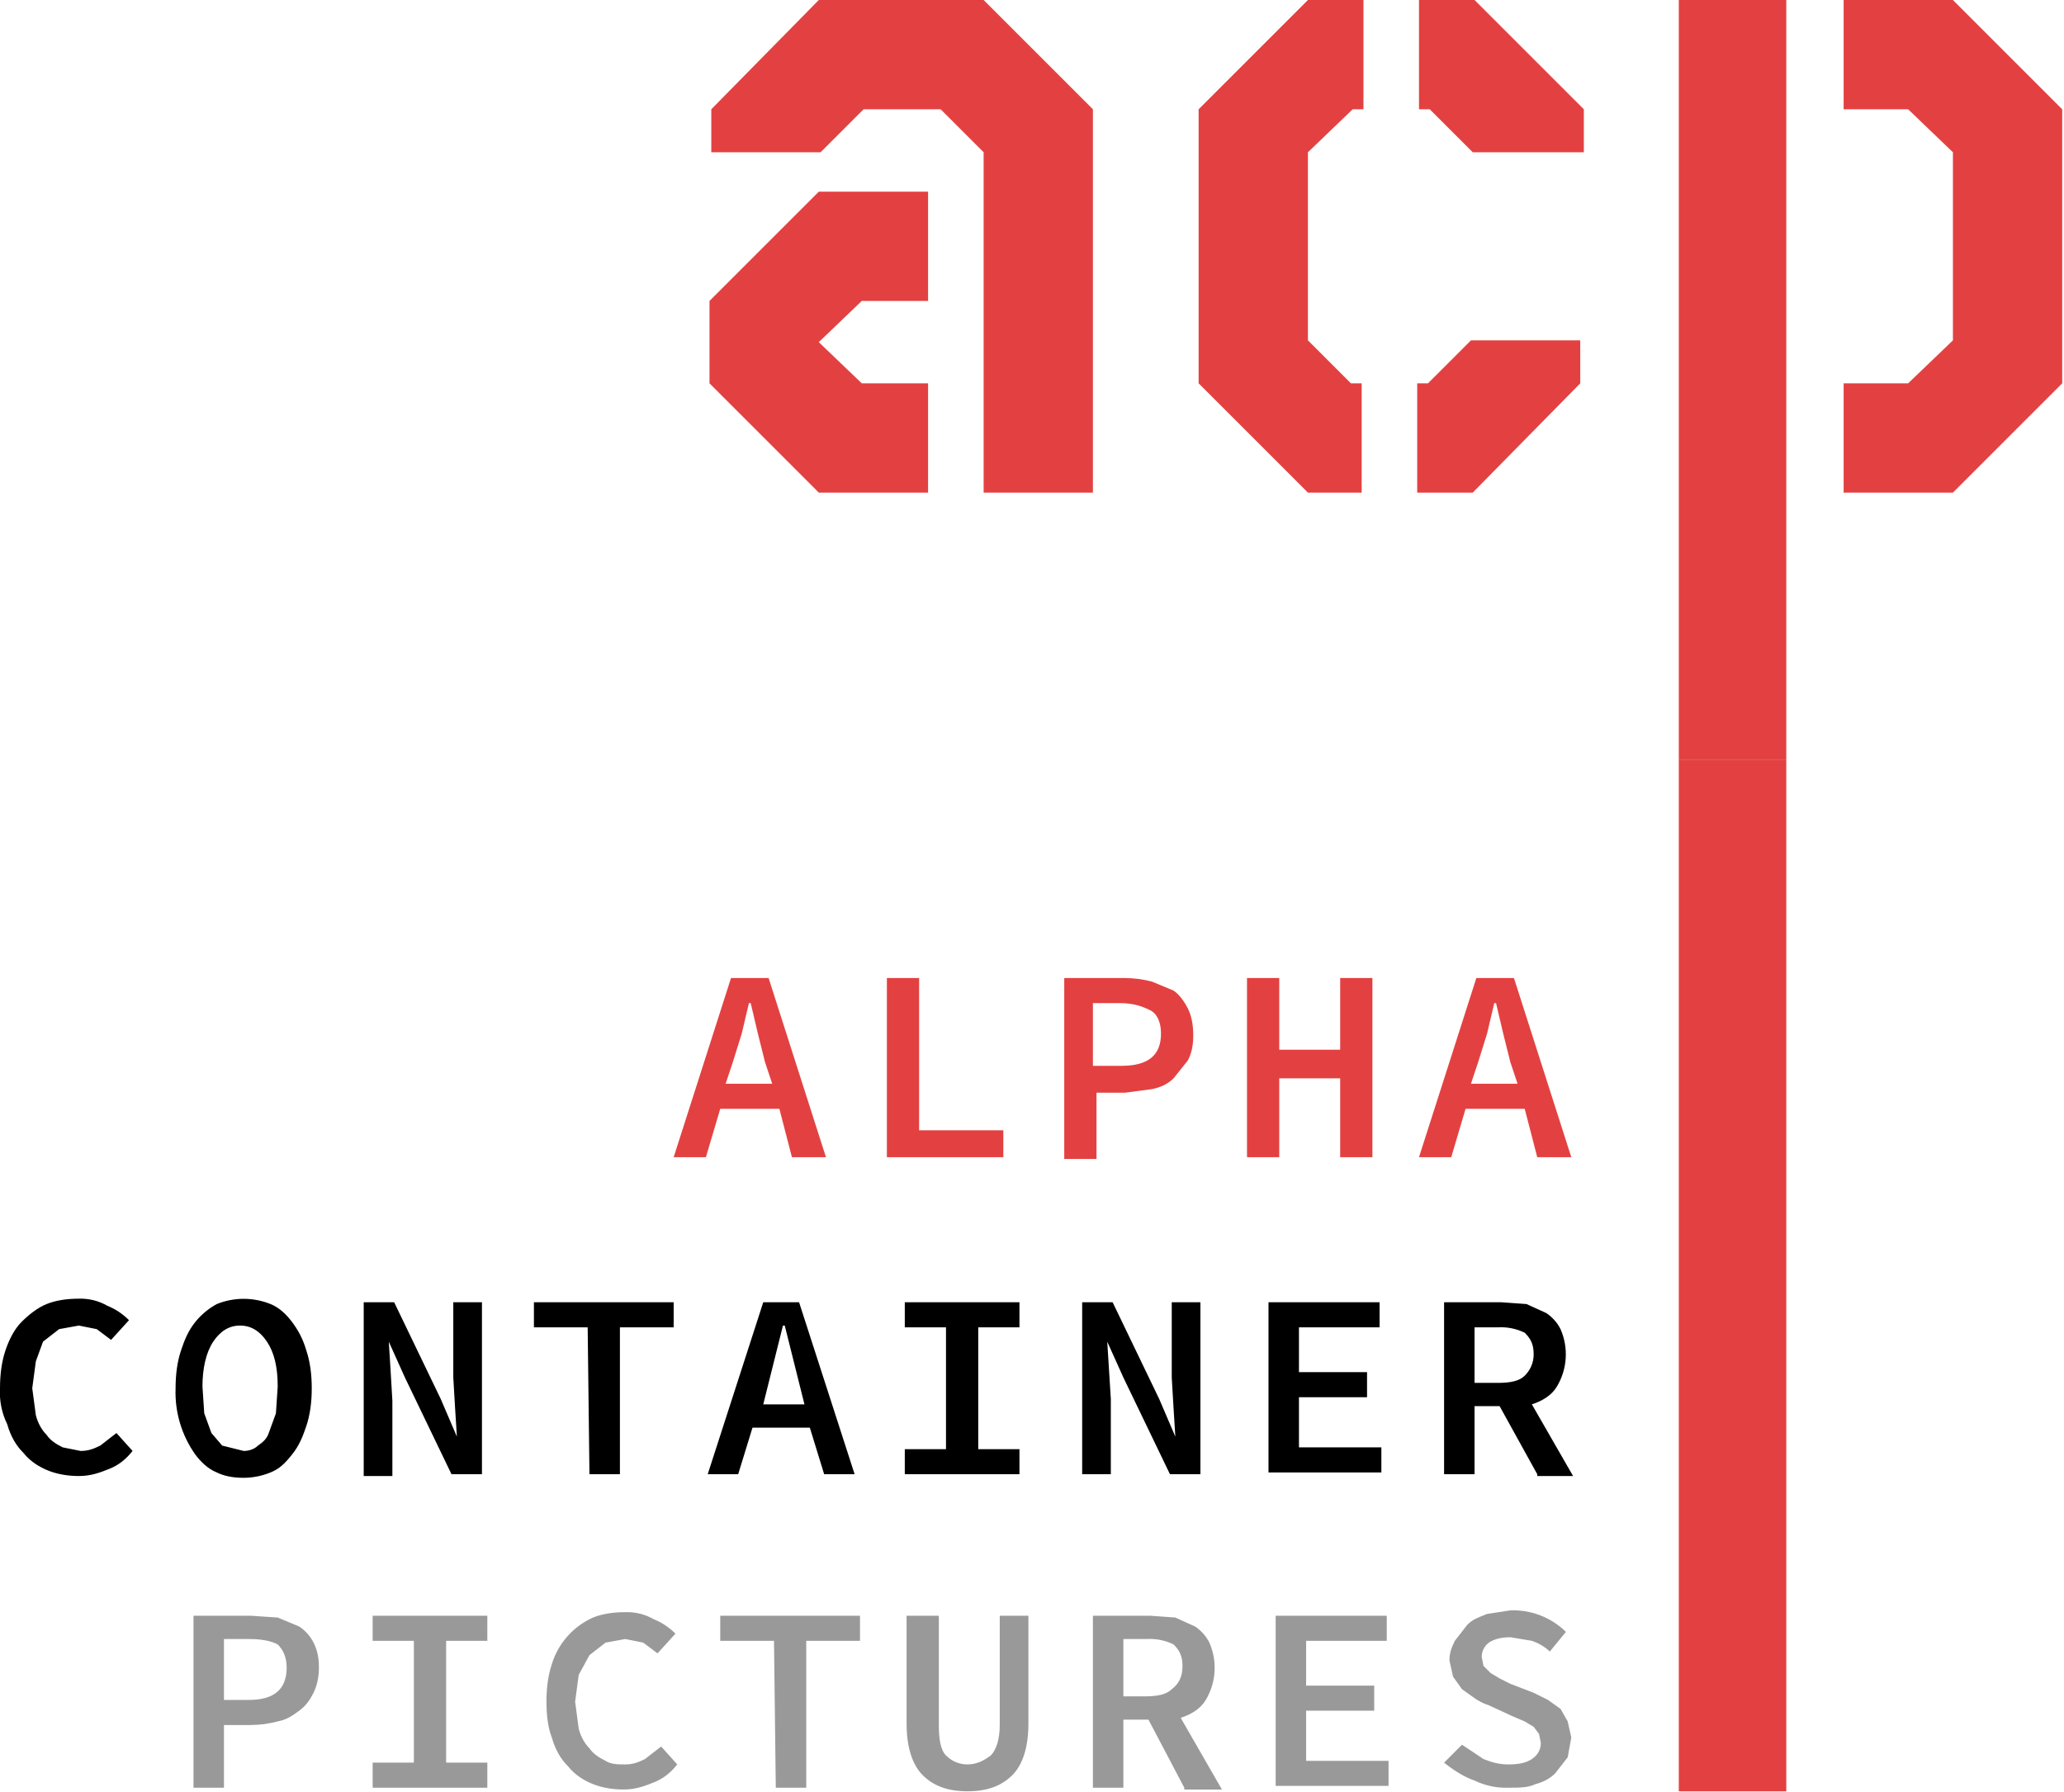
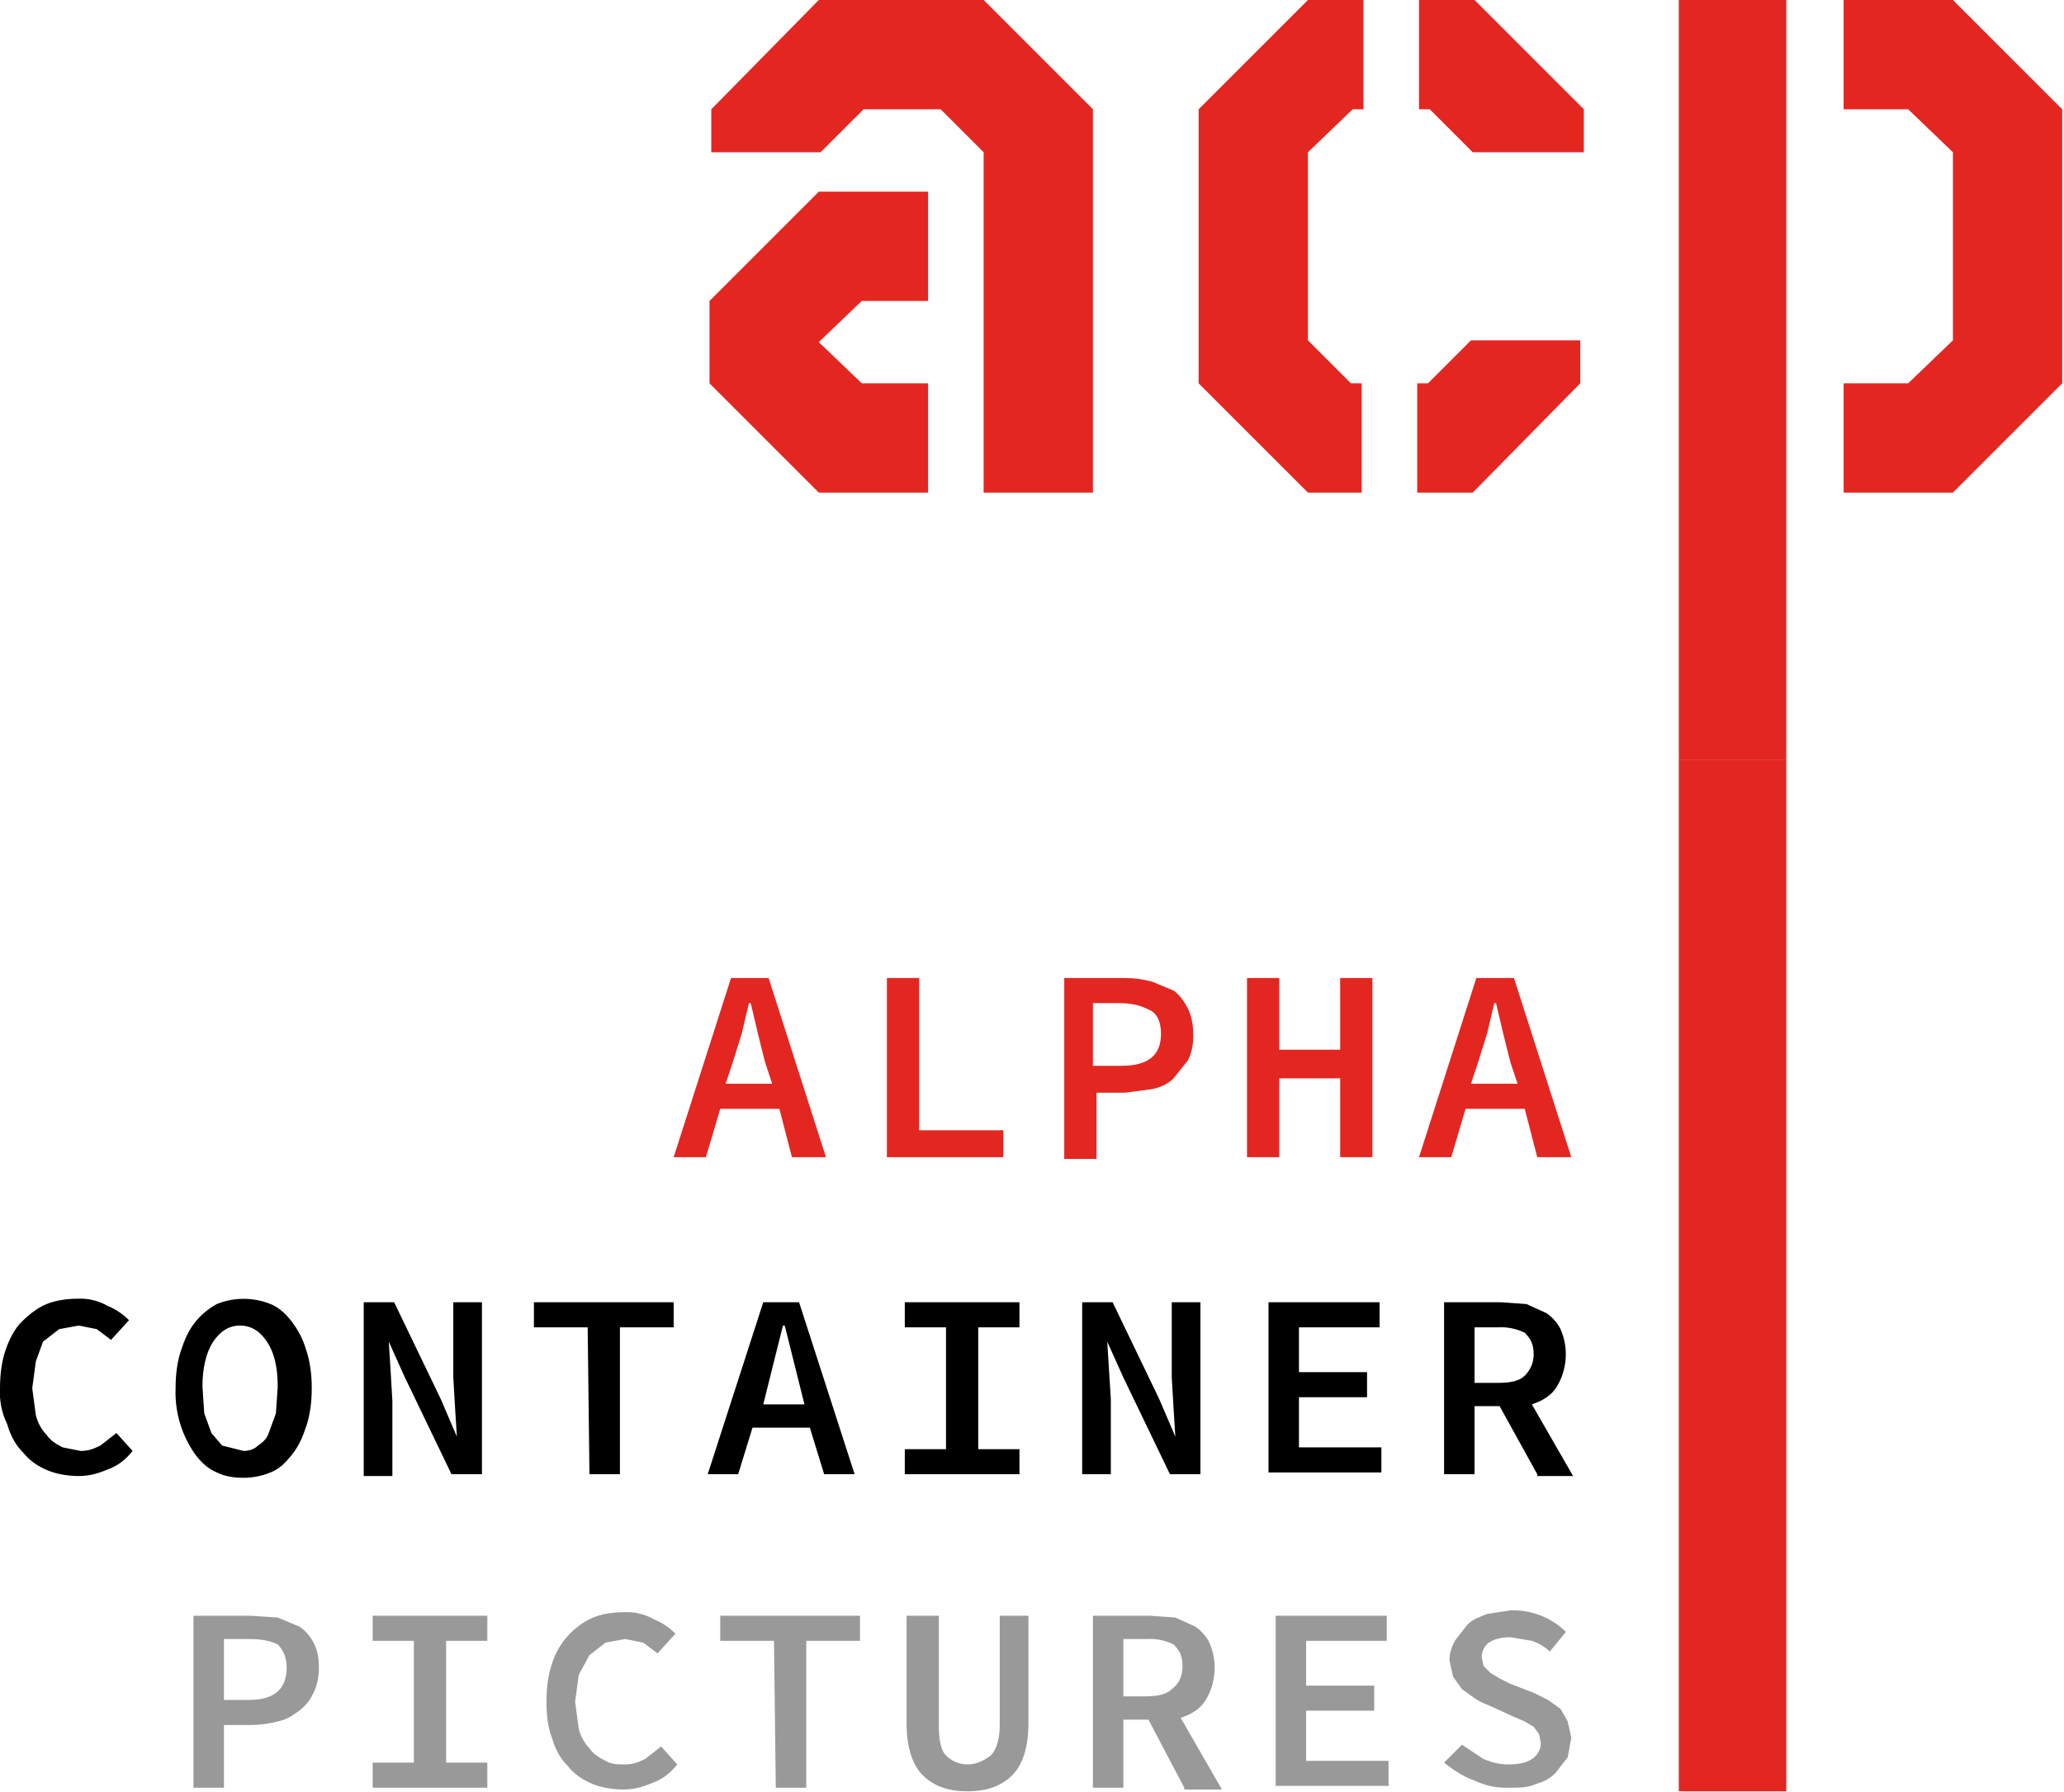
<svg xmlns="http://www.w3.org/2000/svg" viewBox="0 0 115.2 100">
-   <path d="M43.5 61.9h-3.3l-.8 2.7h-1.8l3.2-10h2.1l3.2 10h-1.9l-.7-2.7zm-.4-1.4l-.4-1.2-.4-1.6-.4-1.7h-.1l-.4 1.7-.5 1.6-.4 1.2h2.6zm6.4-5.9h1.8v8.5H56v1.5h-6.5v-10zm9.9 0h3.4a6 6 0 0 1 1.5.2l1.2.5c.3.2.6.6.8 1 .2.4.3.9.3 1.5s-.1 1-.3 1.4l-.8 1c-.3.3-.7.5-1.2.6l-1.5.2h-1.6v3.7h-1.8V54.6zm3.2 4.9c1.5 0 2.2-.6 2.2-1.8 0-.6-.2-1.1-.6-1.3s-.9-.4-1.7-.4H61v3.5h1.6zm7-4.9h1.8v4h3.4v-4h1.8v10h-1.8v-4.4h-3.4v4.4h-1.8v-10zm15.5 7.3h-3.3l-.8 2.7h-1.8l3.2-10h2.1l3.2 10h-1.9l-.7-2.7zm-.4-1.4l-.4-1.2-.4-1.6-.4-1.7h-.1l-.4 1.7-.5 1.6-.4 1.2h2.6z" fill="#e34141" />
+   <path d="M43.5 61.9h-3.3l-.8 2.7h-1.8l3.2-10h2.1l3.2 10h-1.9l-.7-2.7zm-.4-1.4l-.4-1.2-.4-1.6-.4-1.7h-.1l-.4 1.7-.5 1.6-.4 1.2h2.6zm6.4-5.9h1.8v8.5H56v1.5h-6.5v-10zm9.9 0h3.4a6 6 0 0 1 1.5.2l1.2.5c.3.2.6.6.8 1 .2.4.3.9.3 1.5s-.1 1-.3 1.4l-.8 1c-.3.3-.7.5-1.2.6l-1.5.2h-1.6v3.7h-1.8V54.6zm3.2 4.9c1.5 0 2.2-.6 2.2-1.8 0-.6-.2-1.1-.6-1.3s-.9-.4-1.7-.4H61v3.5h1.6zm7-4.9h1.8v4h3.4v-4h1.8v10h-1.8v-4.4h-3.4v4.4h-1.8v-10zm15.5 7.3h-3.3l-.8 2.7h-1.8l3.2-10h2.1l3.2 10h-1.9l-.7-2.7zm-.4-1.4l-.4-1.2-.4-1.6-.4-1.7h-.1l-.4 1.7-.5 1.6-.4 1.2h2.6z" fill="#e42621" />
  <path d="M0 77.5c0-.8.1-1.5.3-2.1s.5-1.2.9-1.6.9-.8 1.4-1 1.1-.3 1.8-.3a3 3 0 0 1 1.6.4c.5.2.9.5 1.2.8l-1 1.1-.8-.6-1-.2-1.1.2-.9.7L2 76l-.2 1.5L2 79c.1.4.3.8.6 1.1.2.3.5.5.9.7l1 .2c.4 0 .7-.1 1.1-.3l.9-.7.9 1c-.4.5-.8.8-1.3 1s-1 .4-1.7.4c-.6 0-1.2-.1-1.7-.3-.5-.2-1-.5-1.4-1-.4-.4-.7-.9-.9-1.6a4 4 0 0 1-.4-2zm13.6 5c-.6 0-1.1-.1-1.5-.3-.5-.2-.9-.6-1.2-1a6 6 0 0 1-1.1-3.7c0-.8.1-1.5.3-2.1s.4-1.1.8-1.6a4 4 0 0 1 1.2-1 4 4 0 0 1 3 0c.5.2.9.6 1.2 1 .3.4.6.9.8 1.6.2.6.3 1.3.3 2.1s-.1 1.5-.3 2.1c-.2.6-.4 1.1-.8 1.6s-.7.8-1.2 1a4 4 0 0 1-1.5.3zm0-1.5c.3 0 .6-.1.8-.3.3-.2.5-.4.6-.7l.4-1.1.1-1.5c0-1.1-.2-1.9-.6-2.5-.4-.6-.9-.9-1.5-.9s-1.1.3-1.5.9-.6 1.5-.6 2.5l.1 1.5.4 1.1.6.7 1.2.3zm6.7-8.3H22l2.6 5.4.9 2.1-.1-1.6-.1-1.7v-4.2h1.6v9.6h-1.7l-2.6-5.4-.9-2 .1 1.6.1 1.7v4.2h-1.6v-9.7zm12.5 1.4h-3v-1.4h7.8v1.4h-3v8.2h-1.7l-.1-8.2zm12.4 5.6H42l-.8 2.6h-1.7l3.1-9.6h2l3.1 9.6H46l-.8-2.6zm-.3-1.3l-.3-1.2-.4-1.6-.4-1.6h-.1l-.4 1.6-.4 1.6-.3 1.2h2.3zm5.6 2.5h2.3v-6.8h-2.3v-1.4h6.4v1.4h-2.3v6.8h2.3v1.4h-6.4v-1.4zm9.9-8.2h1.7l2.6 5.4.9 2.1-.1-1.6-.1-1.7v-4.2H67v9.6h-1.7l-2.6-5.4-.9-2 .1 1.6.1 1.6v4.2h-1.6v-9.6zm10.5 0H77v1.4h-4.5v2.5h3.8V78h-3.8v2.8h4.6v1.4h-6.3v-9.5h.1zm14.9 9.6l-2.1-3.8h-1.4v3.8h-1.7v-9.6h3.2l1.4.1 1.1.5c.3.2.6.5.8.9a3.5 3.5 0 0 1-.2 3.2c-.3.5-.8.8-1.4 1l2.3 4h-2v-.1zm-3.5-5.1h1.3c.7 0 1.2-.1 1.5-.4s.5-.7.5-1.2c0-.6-.2-.9-.5-1.2a3 3 0 0 0-1.5-.3h-1.3v3.1z" />
  <path fill="#999" d="M10.8 90.2H14l1.5.1 1.2.5c.3.2.6.5.8.9.2.4.3.8.3 1.4 0 .5-.1 1-.3 1.4-.2.4-.4.7-.8 1s-.7.5-1.2.6a6 6 0 0 1-1.5.2h-1.5v3.5h-1.7v-9.6zm3.1 4.7c1.4 0 2.1-.6 2.1-1.8 0-.6-.2-1-.5-1.3-.4-.2-.9-.3-1.6-.3h-1.4v3.4h1.4zm6.9 3.5h2.3v-6.8h-2.3v-1.4h6.4v1.4h-2.3v6.8h2.3v1.4h-6.4v-1.4zm9.7-3.4c0-.8.1-1.5.3-2.1a4.2 4.2 0 0 1 2.3-2.6c.5-.2 1.1-.3 1.8-.3a3 3 0 0 1 1.6.4c.5.2.9.5 1.2.8l-1 1.1-.8-.6-1-.2-1.1.2-.9.7-.6 1.1-.2 1.5.2 1.5c.1.4.3.8.6 1.1.2.3.5.5.9.7.3.2.7.2 1.1.2.4 0 .7-.1 1.1-.3l.9-.7.9 1c-.4.5-.8.8-1.3 1s-1 .4-1.7.4c-.6 0-1.2-.1-1.7-.3-.5-.2-1-.5-1.4-1-.4-.4-.7-.9-.9-1.6-.2-.5-.3-1.2-.3-2zm12.7-3.4h-3v-1.4H48v1.4h-3v8.2h-1.7l-.1-8.2zm7.5-1.4h1.7v6.1c0 .8.1 1.4.4 1.7.3.3.7.5 1.2.5s.9-.2 1.3-.5c.3-.3.5-.9.5-1.7v-6.1h1.6v6c0 1.3-.3 2.3-.9 2.9-.6.6-1.4.9-2.5.9s-1.9-.3-2.5-.9-.9-1.6-.9-2.9v-6h.1zm15.4 9.6l-2-3.8h-1.4v3.8H61v-9.6h3.2l1.4.1 1.1.5c.3.2.6.5.8.9a3.5 3.5 0 0 1-.2 3.2c-.3.5-.8.8-1.4 1l2.3 4h-2.1v-.1zm-3.5-5.1h1.3c.7 0 1.2-.1 1.5-.4.4-.3.6-.7.6-1.3s-.2-.9-.5-1.2a3 3 0 0 0-1.5-.3h-1.3v3.2h-.1zm8.6-4.5h6.2v1.4h-4.5v2.5h3.8v1.4h-3.8v2.8h4.6v1.4h-6.3v-9.5zm10.4 7.2l1.2.8c.5.2.9.3 1.4.3.6 0 1-.1 1.3-.3.3-.2.5-.5.5-.9l-.1-.5-.3-.4-.5-.3-.7-.3-1.3-.6a3 3 0 0 1-.8-.4l-.7-.5-.5-.7-.2-.9c0-.4.1-.7.3-1.1l.7-.9c.3-.3.6-.4 1.1-.6l1.3-.2a4.2 4.2 0 0 1 3.1 1.2l-.9 1.1c-.3-.3-.7-.5-1-.6l-1.2-.2c-.5 0-.9.1-1.2.3a1 1 0 0 0-.4.8l.1.5.4.4.5.3.6.3 1.3.5.8.4.7.5.4.7.2.9-.2 1.1-.7.9c-.3.3-.7.5-1.1.6-.4.2-.9.2-1.5.2a4 4 0 0 1-1.9-.4c-.6-.2-1.2-.6-1.7-1l1-1z" />
-   <path d="M93.7 100h6V42.4h-6" fill="#e34141" />
-   <path d="M54.9 27.5v-19l-2.4-2.4h-4.3l-2.4 2.4h-6.1V6.1l6-6.1h9.2L61 6.1v21.4h-6.1zm-9.2 0l-6.1-6.1v-4.6l6.1-6.1h6.1v6.1h-3.7l-2.4 2.3 2.4 2.3h3.7v6.1h-6.1zm27.3 0l-6.1-6.1V6.1L73 0h3.1v6.1h-.6L73 8.5V19l2.4 2.4h.6v6.1h-3zm9.2-19l-2.4-2.4h-.6V0h3.1l6.1 6.1v2.4h-6.2zm0 19h-3.1v-6.1h.6l2.4-2.4h6.1v2.4l-6 6.1zm26.8 0h-6.1v-6.1h3.6L109 19V8.5l-2.5-2.4h-3.6V0h6.1l6.1 6.1v15.3l-6.1 6.1zM93.7 0h6v42.4h-6V0z" fill="#e34141" />
+   <path d="M93.7 100h6V42.4h-6" fill="#e42621" />
+   <path d="M54.9 27.5v-19l-2.4-2.4h-4.3l-2.4 2.4h-6.1V6.1l6-6.1h9.2L61 6.1v21.4h-6.1zm-9.2 0l-6.1-6.1v-4.6l6.1-6.1h6.1v6.1h-3.7l-2.4 2.3 2.4 2.3h3.7v6.1h-6.1zm27.3 0l-6.1-6.1V6.1L73 0h3.1v6.1h-.6L73 8.5V19l2.4 2.4h.6v6.1h-3zm9.2-19l-2.4-2.4h-.6V0h3.1l6.1 6.1v2.4h-6.2zm0 19h-3.1v-6.1h.6l2.4-2.4h6.1v2.4l-6 6.1zm26.8 0h-6.1v-6.1h3.6L109 19V8.5l-2.5-2.4h-3.6V0h6.1l6.1 6.1v15.3l-6.1 6.1zM93.7 0h6v42.4h-6V0z" fill="#e42621" />
</svg>
